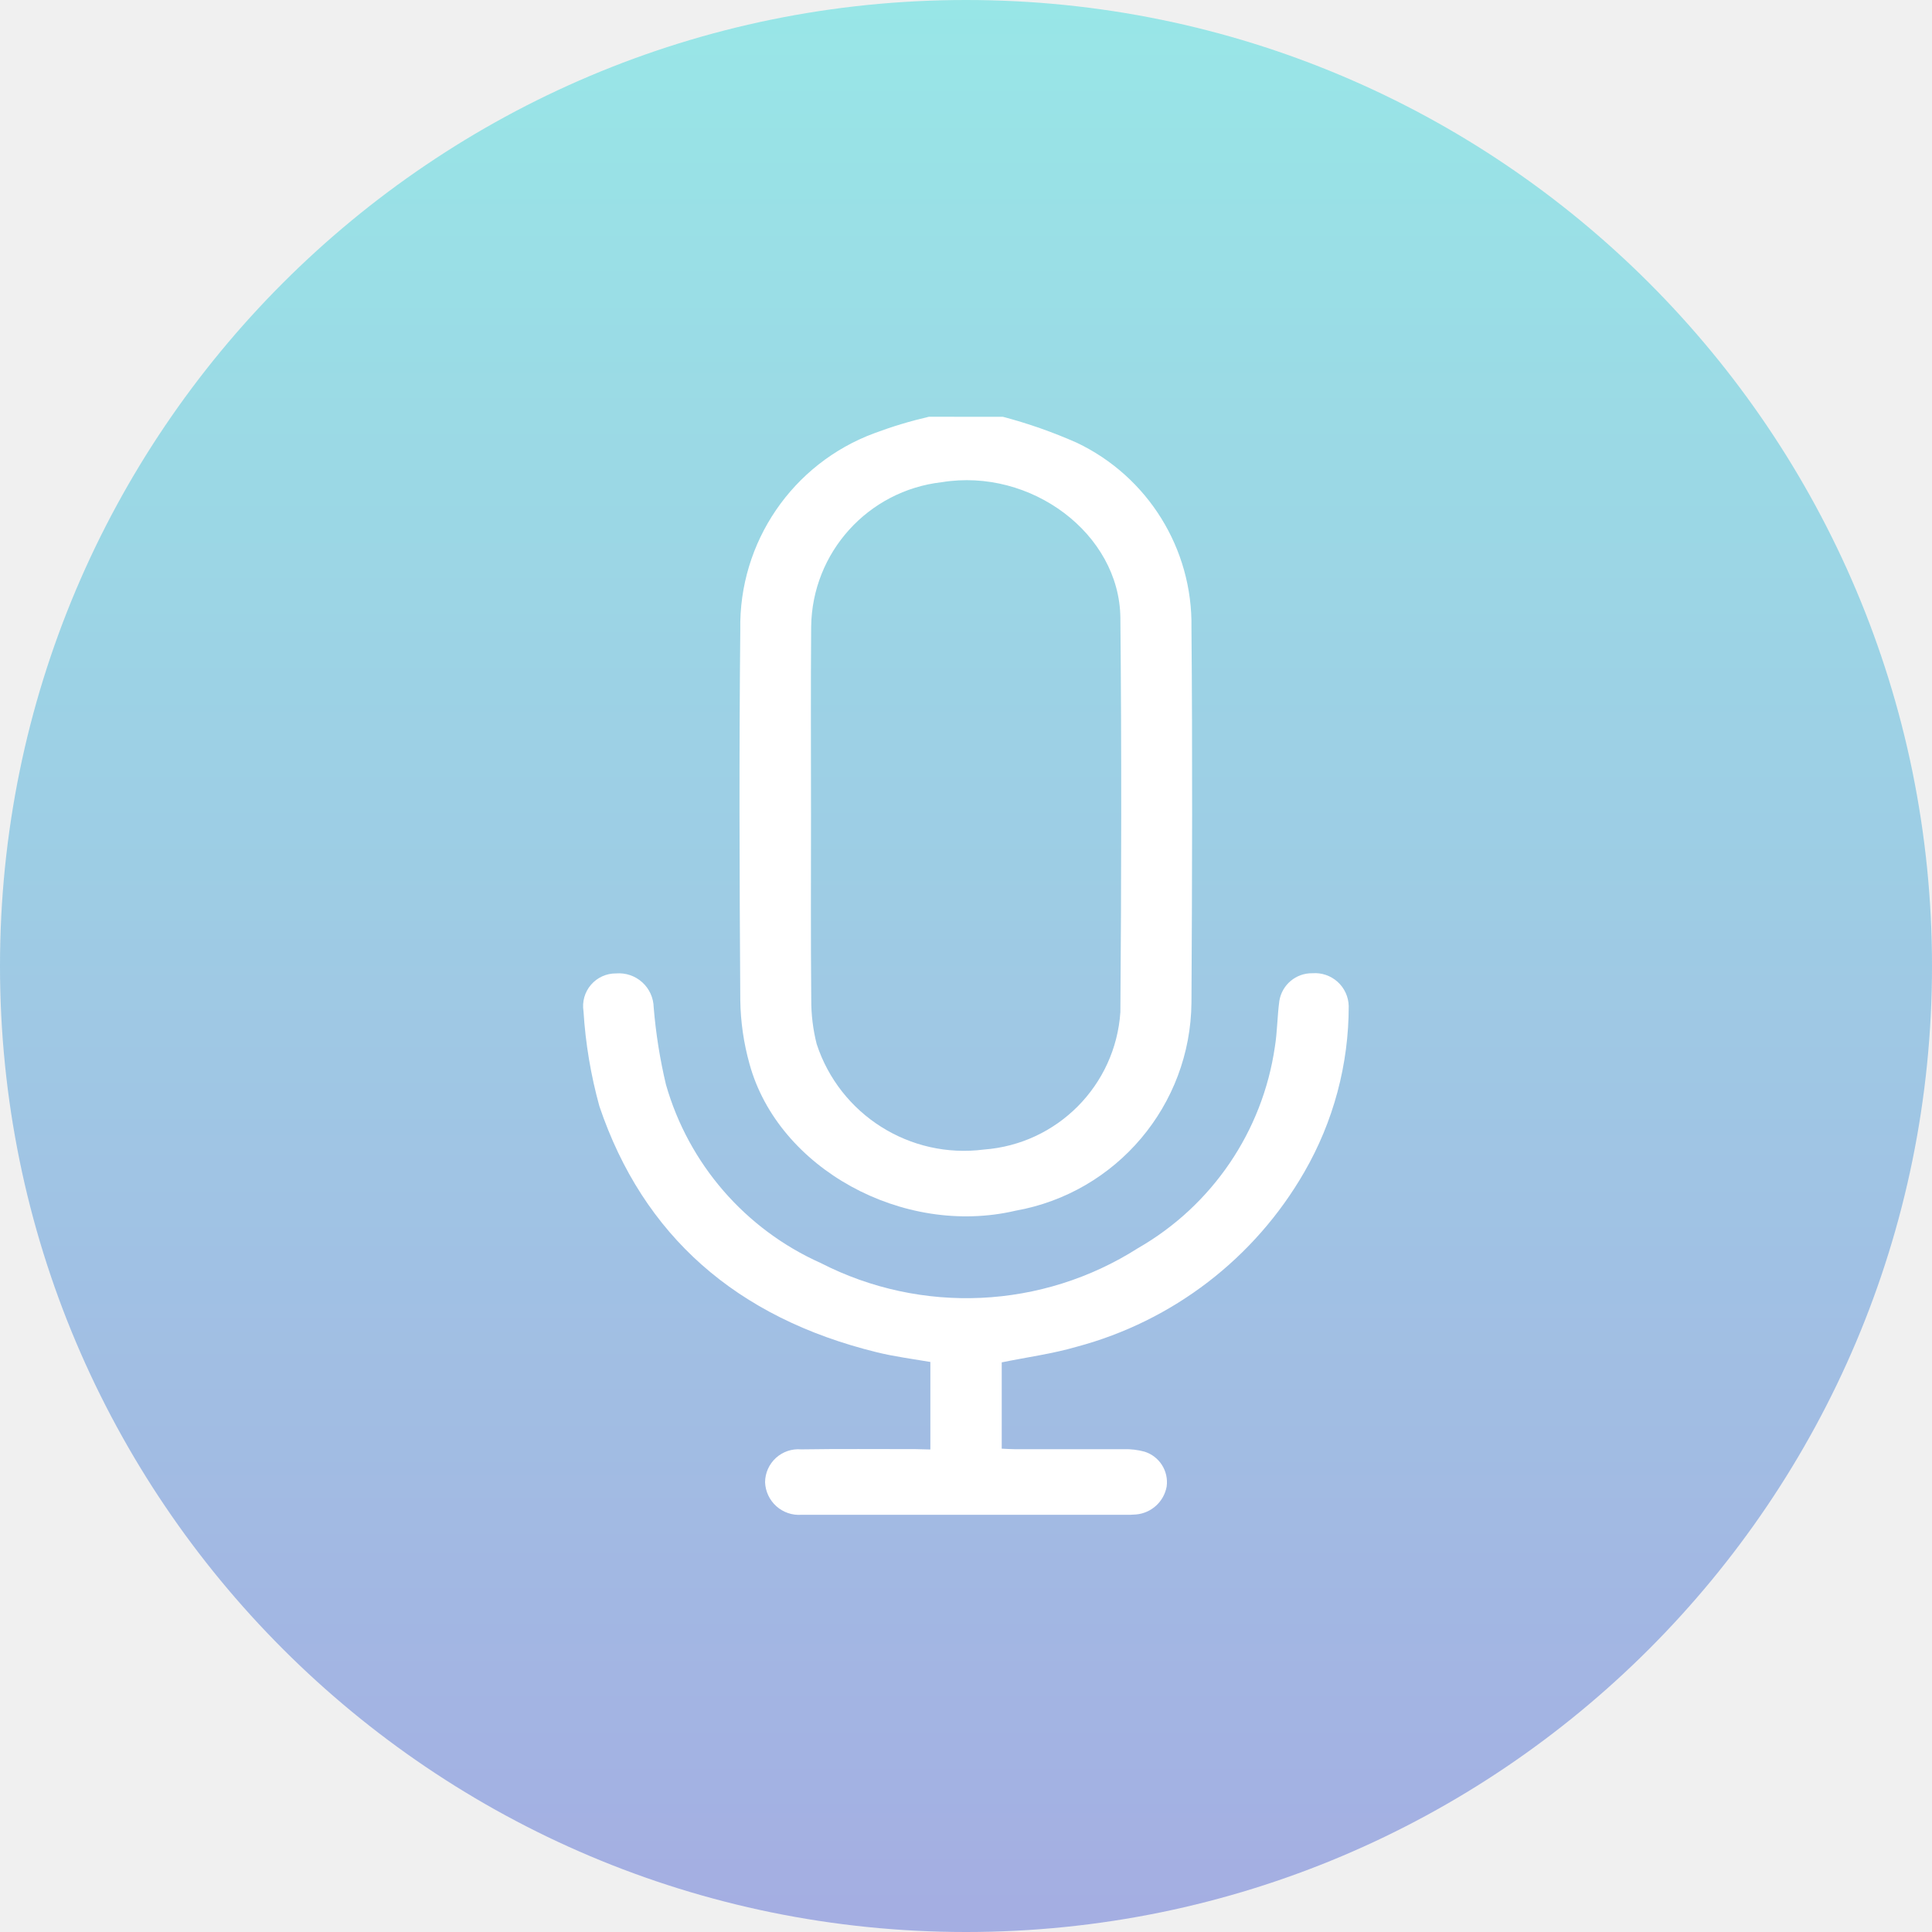
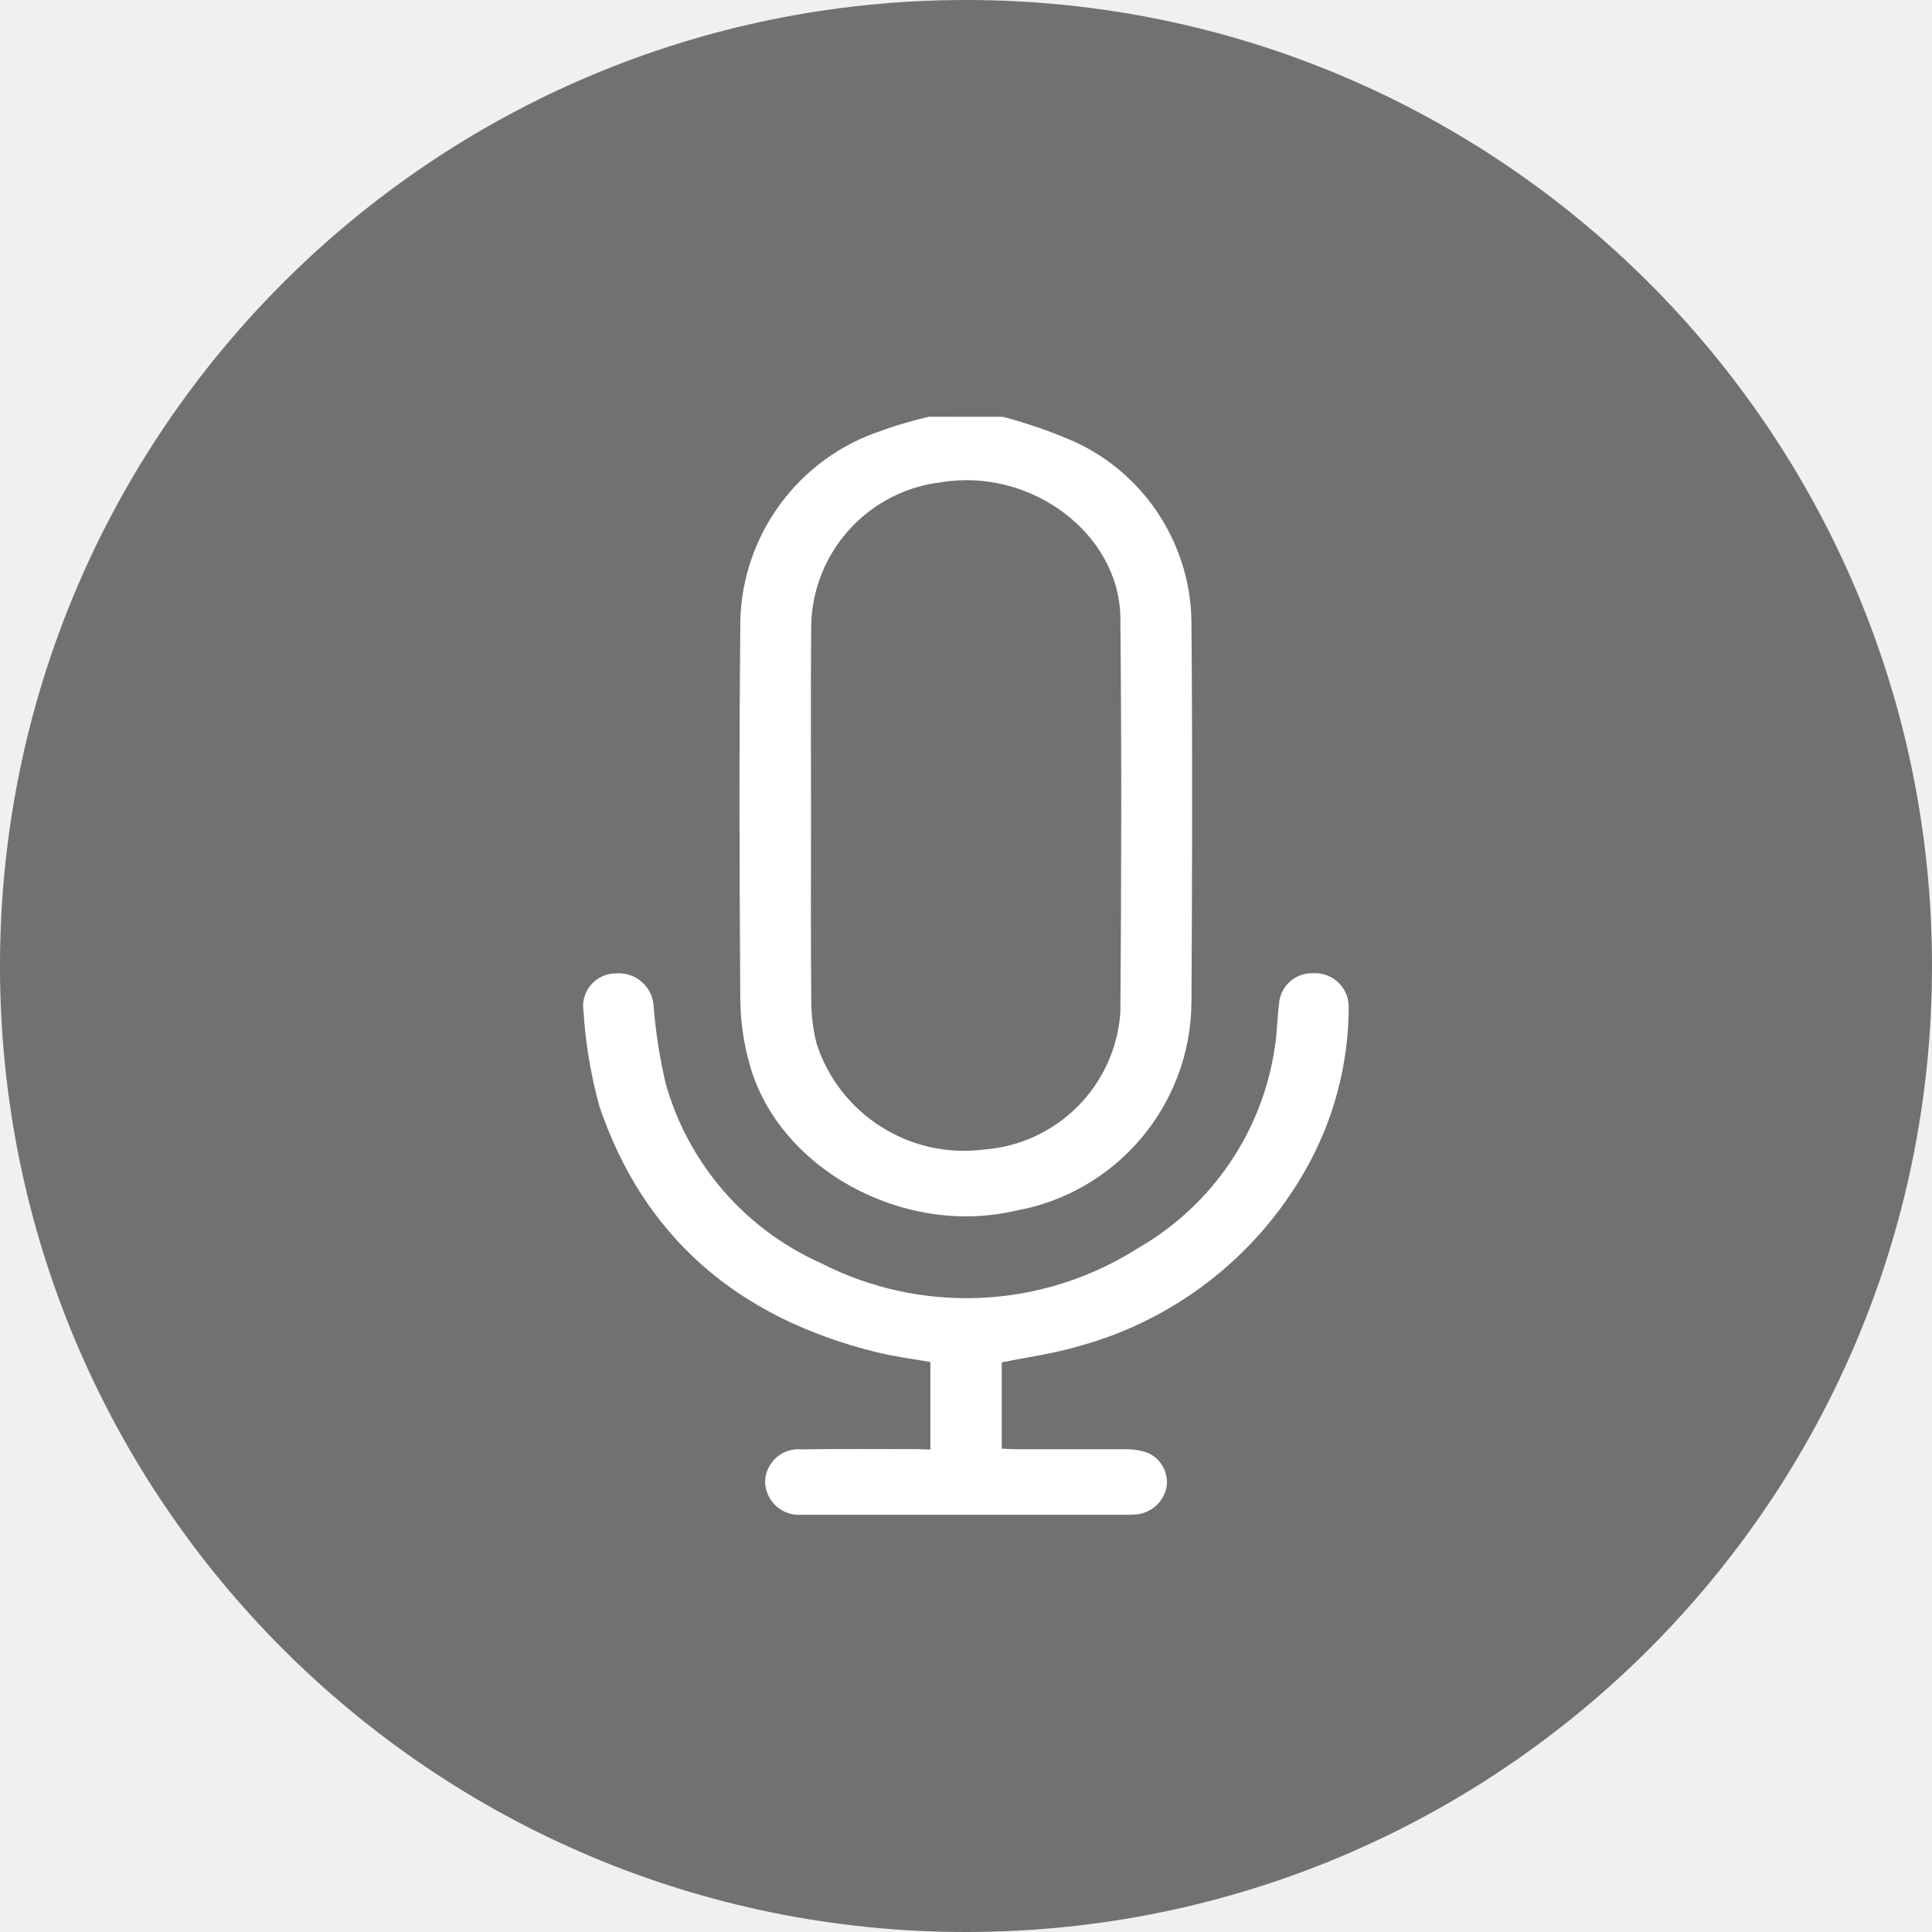
<svg xmlns="http://www.w3.org/2000/svg" width="63" height="63" viewBox="0 0 63 63">
  <defs>
    <linearGradient id="linear-gradient" x1="0.5" x2="0.5" y2="1" gradientUnits="objectBoundingBox">
-       <stop offset="0" stop-color="#4adede" />
-       <stop offset="1" stop-color="#6172d6" />
+       <stop offset="0" stopColor="#4adede" />
+       <stop offset="1" stopColor="#6172d6" />
    </linearGradient>
  </defs>
  <g id="Group_1204" data-name="Group 1204" transform="translate(-472.048 -623)">
    <path id="Path_402" data-name="Path 402" d="M31.5,0A31.5,31.5,0,1,1,0,31.5,31.5,31.5,0,0,1,31.5,0Z" transform="translate(472.048 623)" opacity="0.53" fill="url(#linear-gradient)" />
    <g id="Group_378" data-name="Group 378" transform="translate(491.065 636.591)">
      <path id="Path_15" data-name="Path 15" d="M-422.454-930.853a16.12,16.12,0,0,1,2.408.845,6.559,6.559,0,0,1,3.741,6.029c.035,4.075.023,8.151,0,12.227a6.957,6.957,0,0,1-5.739,6.788c-3.664.857-7.738-1.376-8.673-4.788a8.13,8.13,0,0,1-.3-2.073c-.027-4.029-.041-8.058,0-12.087a6.7,6.7,0,0,1,4.372-6.406,14.235,14.235,0,0,1,1.778-.536Zm-6.257,12.976c0,2.008-.011,4.017.008,6.025a5.774,5.774,0,0,0,.177,1.453,5.056,5.056,0,0,0,5.454,3.44,4.817,4.817,0,0,0,4.449-4.482c.033-4.285.041-8.571,0-12.855-.028-2.748-2.922-4.9-5.825-4.424a4.8,4.8,0,0,0-4.258,4.714C-428.722-921.964-428.711-919.92-428.711-917.877Z" transform="translate(436.14 930.853)" fill="#fff" />
      <path id="Path_16" data-name="Path 16" d="M-487.311-657.386v-2.854c-.586-.1-1.168-.175-1.732-.313-4.6-1.125-7.636-3.814-9.06-8.024a15.134,15.134,0,0,1-.519-3.1,1.065,1.065,0,0,1,1.064-1.233,1.134,1.134,0,0,1,1.225,1.108,16.913,16.913,0,0,0,.4,2.517,9.115,9.115,0,0,0,5.044,5.817,10.411,10.411,0,0,0,10.349-.484,9.075,9.075,0,0,0,4.463-6.564c.08-.495.078-1,.146-1.5a1.074,1.074,0,0,1,1.08-.9,1.1,1.1,0,0,1,1.182,1.067,10.8,10.8,0,0,1-1.446,5.413,12.189,12.189,0,0,1-7.425,5.7c-.783.229-1.607.338-2.444.509v2.814c.146.006.28.017.414.017,1.191,0,2.382,0,3.573,0a2.331,2.331,0,0,1,.666.08,1.042,1.042,0,0,1,.725,1.141,1.114,1.114,0,0,1-1,.908,3.406,3.406,0,0,1-.376.01h-10.342c-.063,0-.125,0-.188,0a1.106,1.106,0,0,1-1.189-1.063,1.084,1.084,0,0,1,1.177-1.07c1.241-.02,2.482-.007,3.723-.008Z" transform="translate(498.632 691.061)" fill="#fff" />
    </g>
  </g>
</svg>
